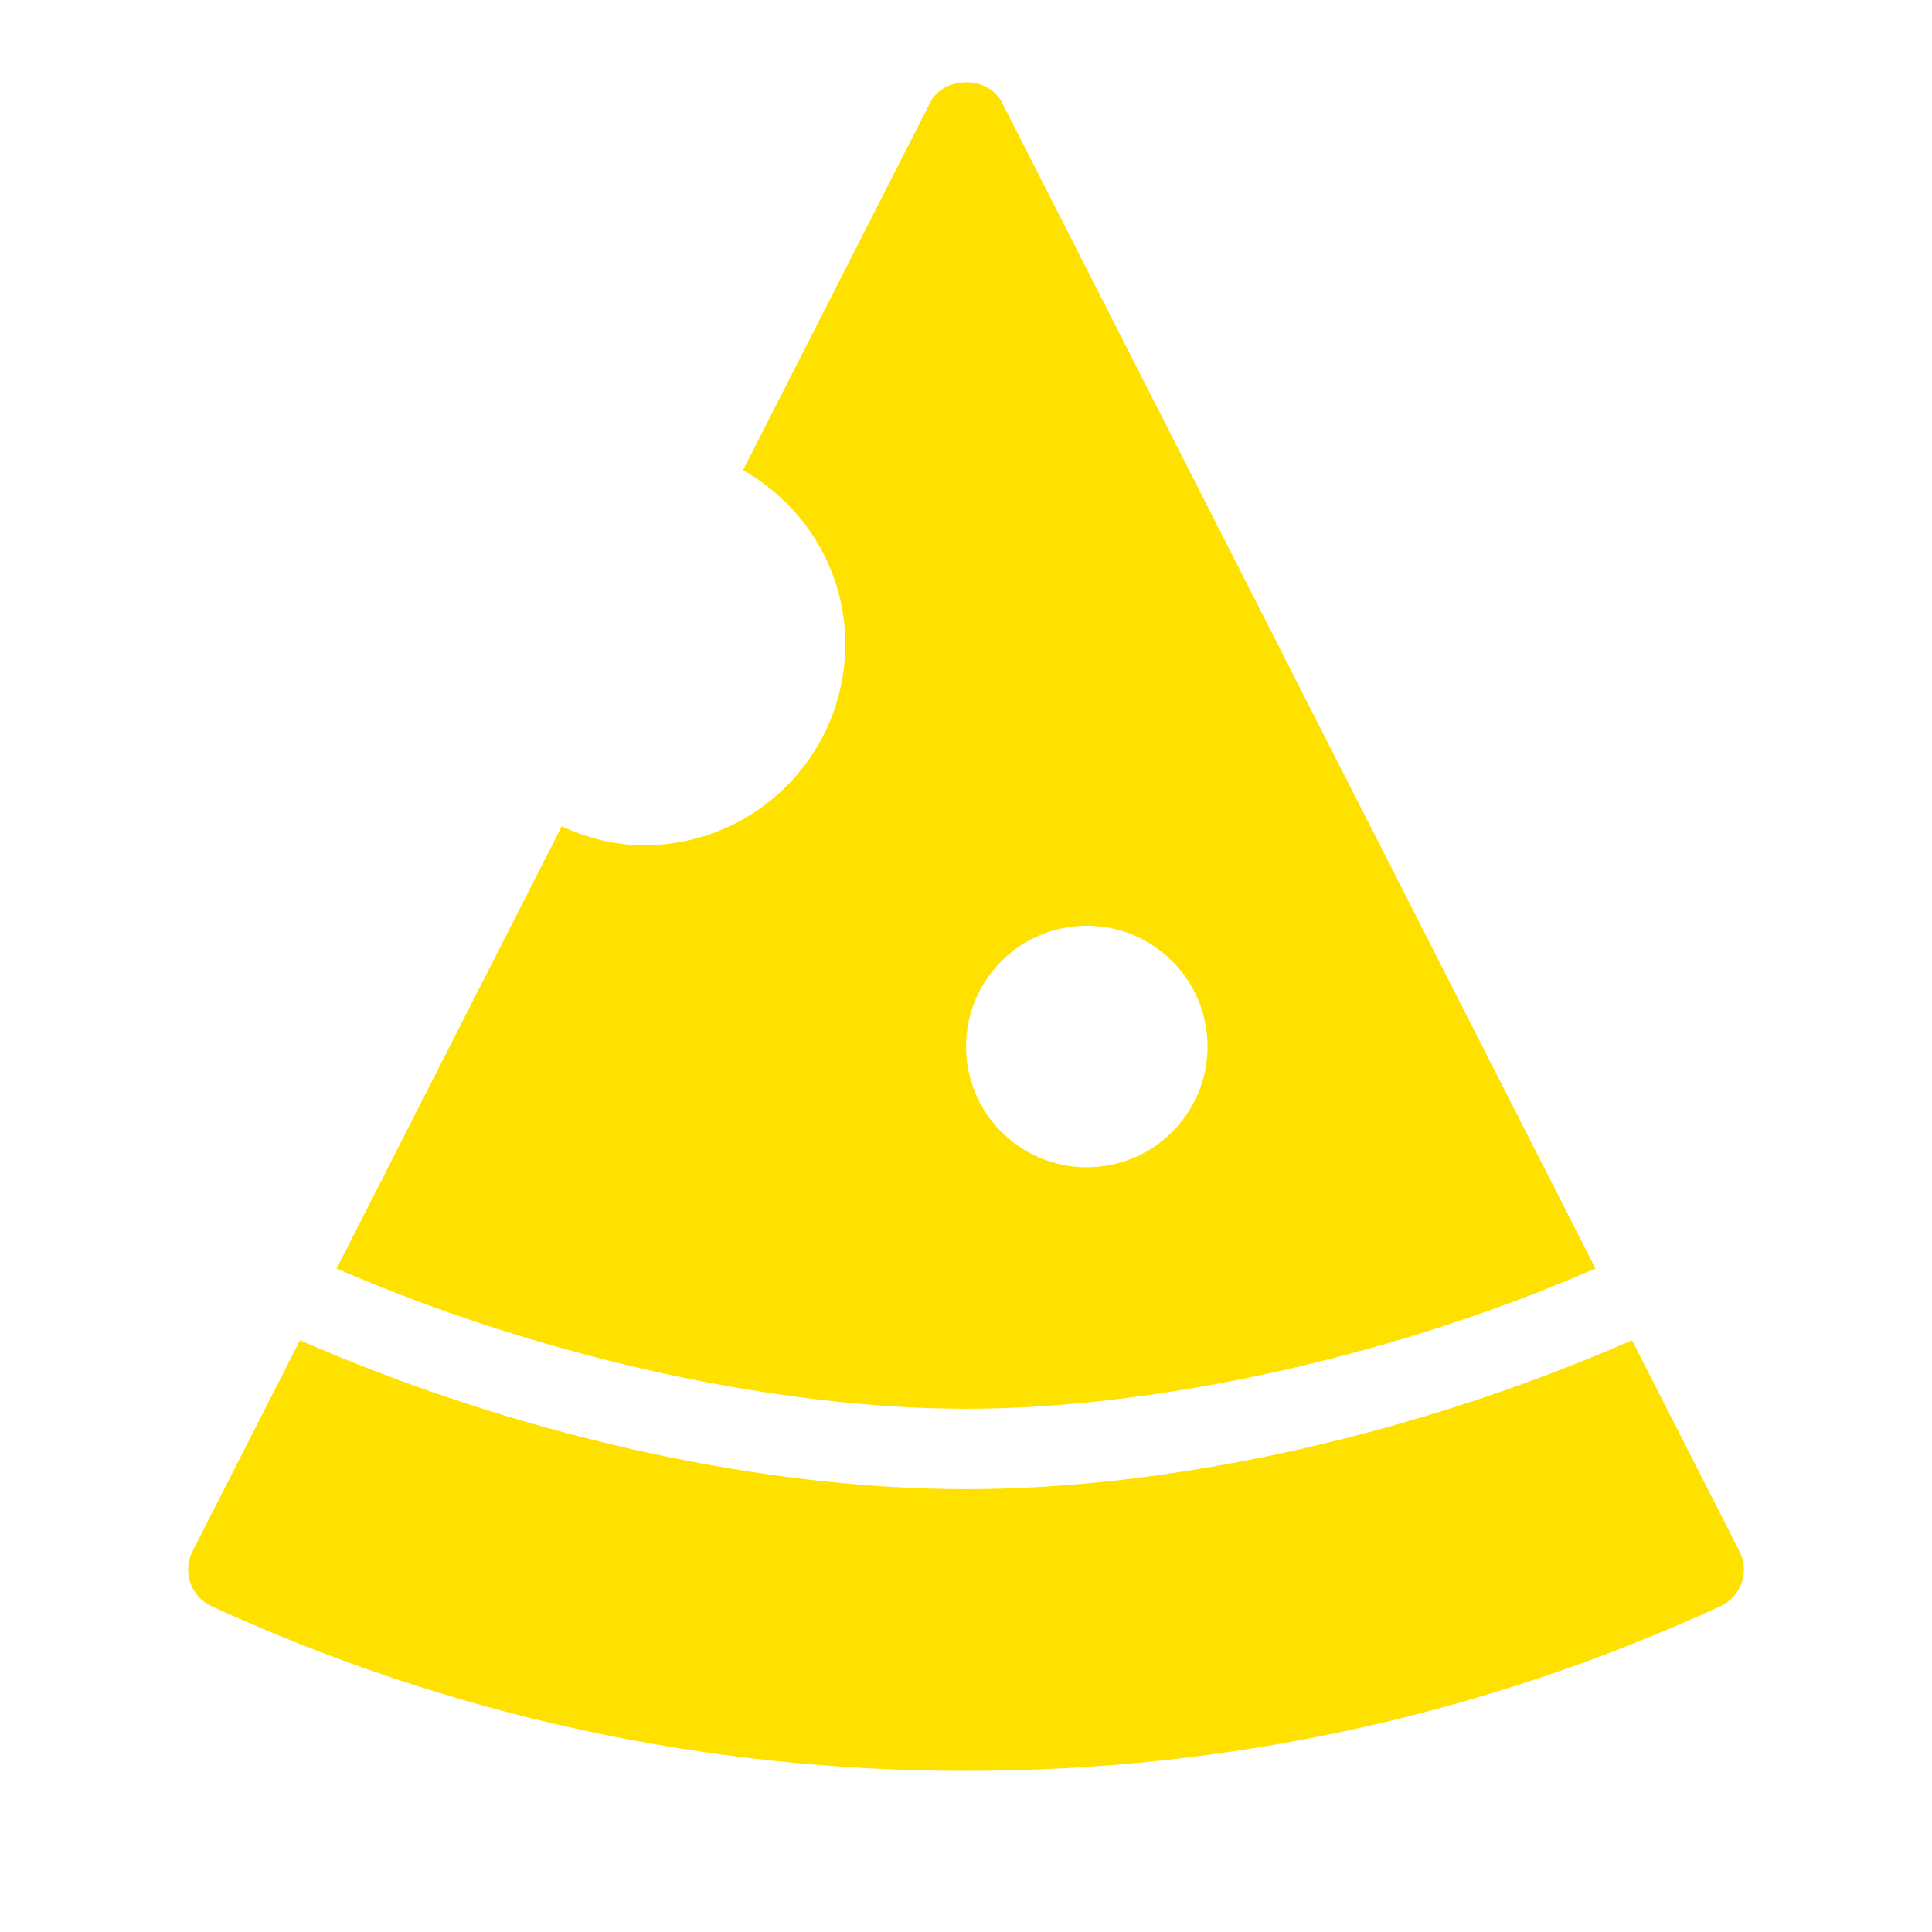
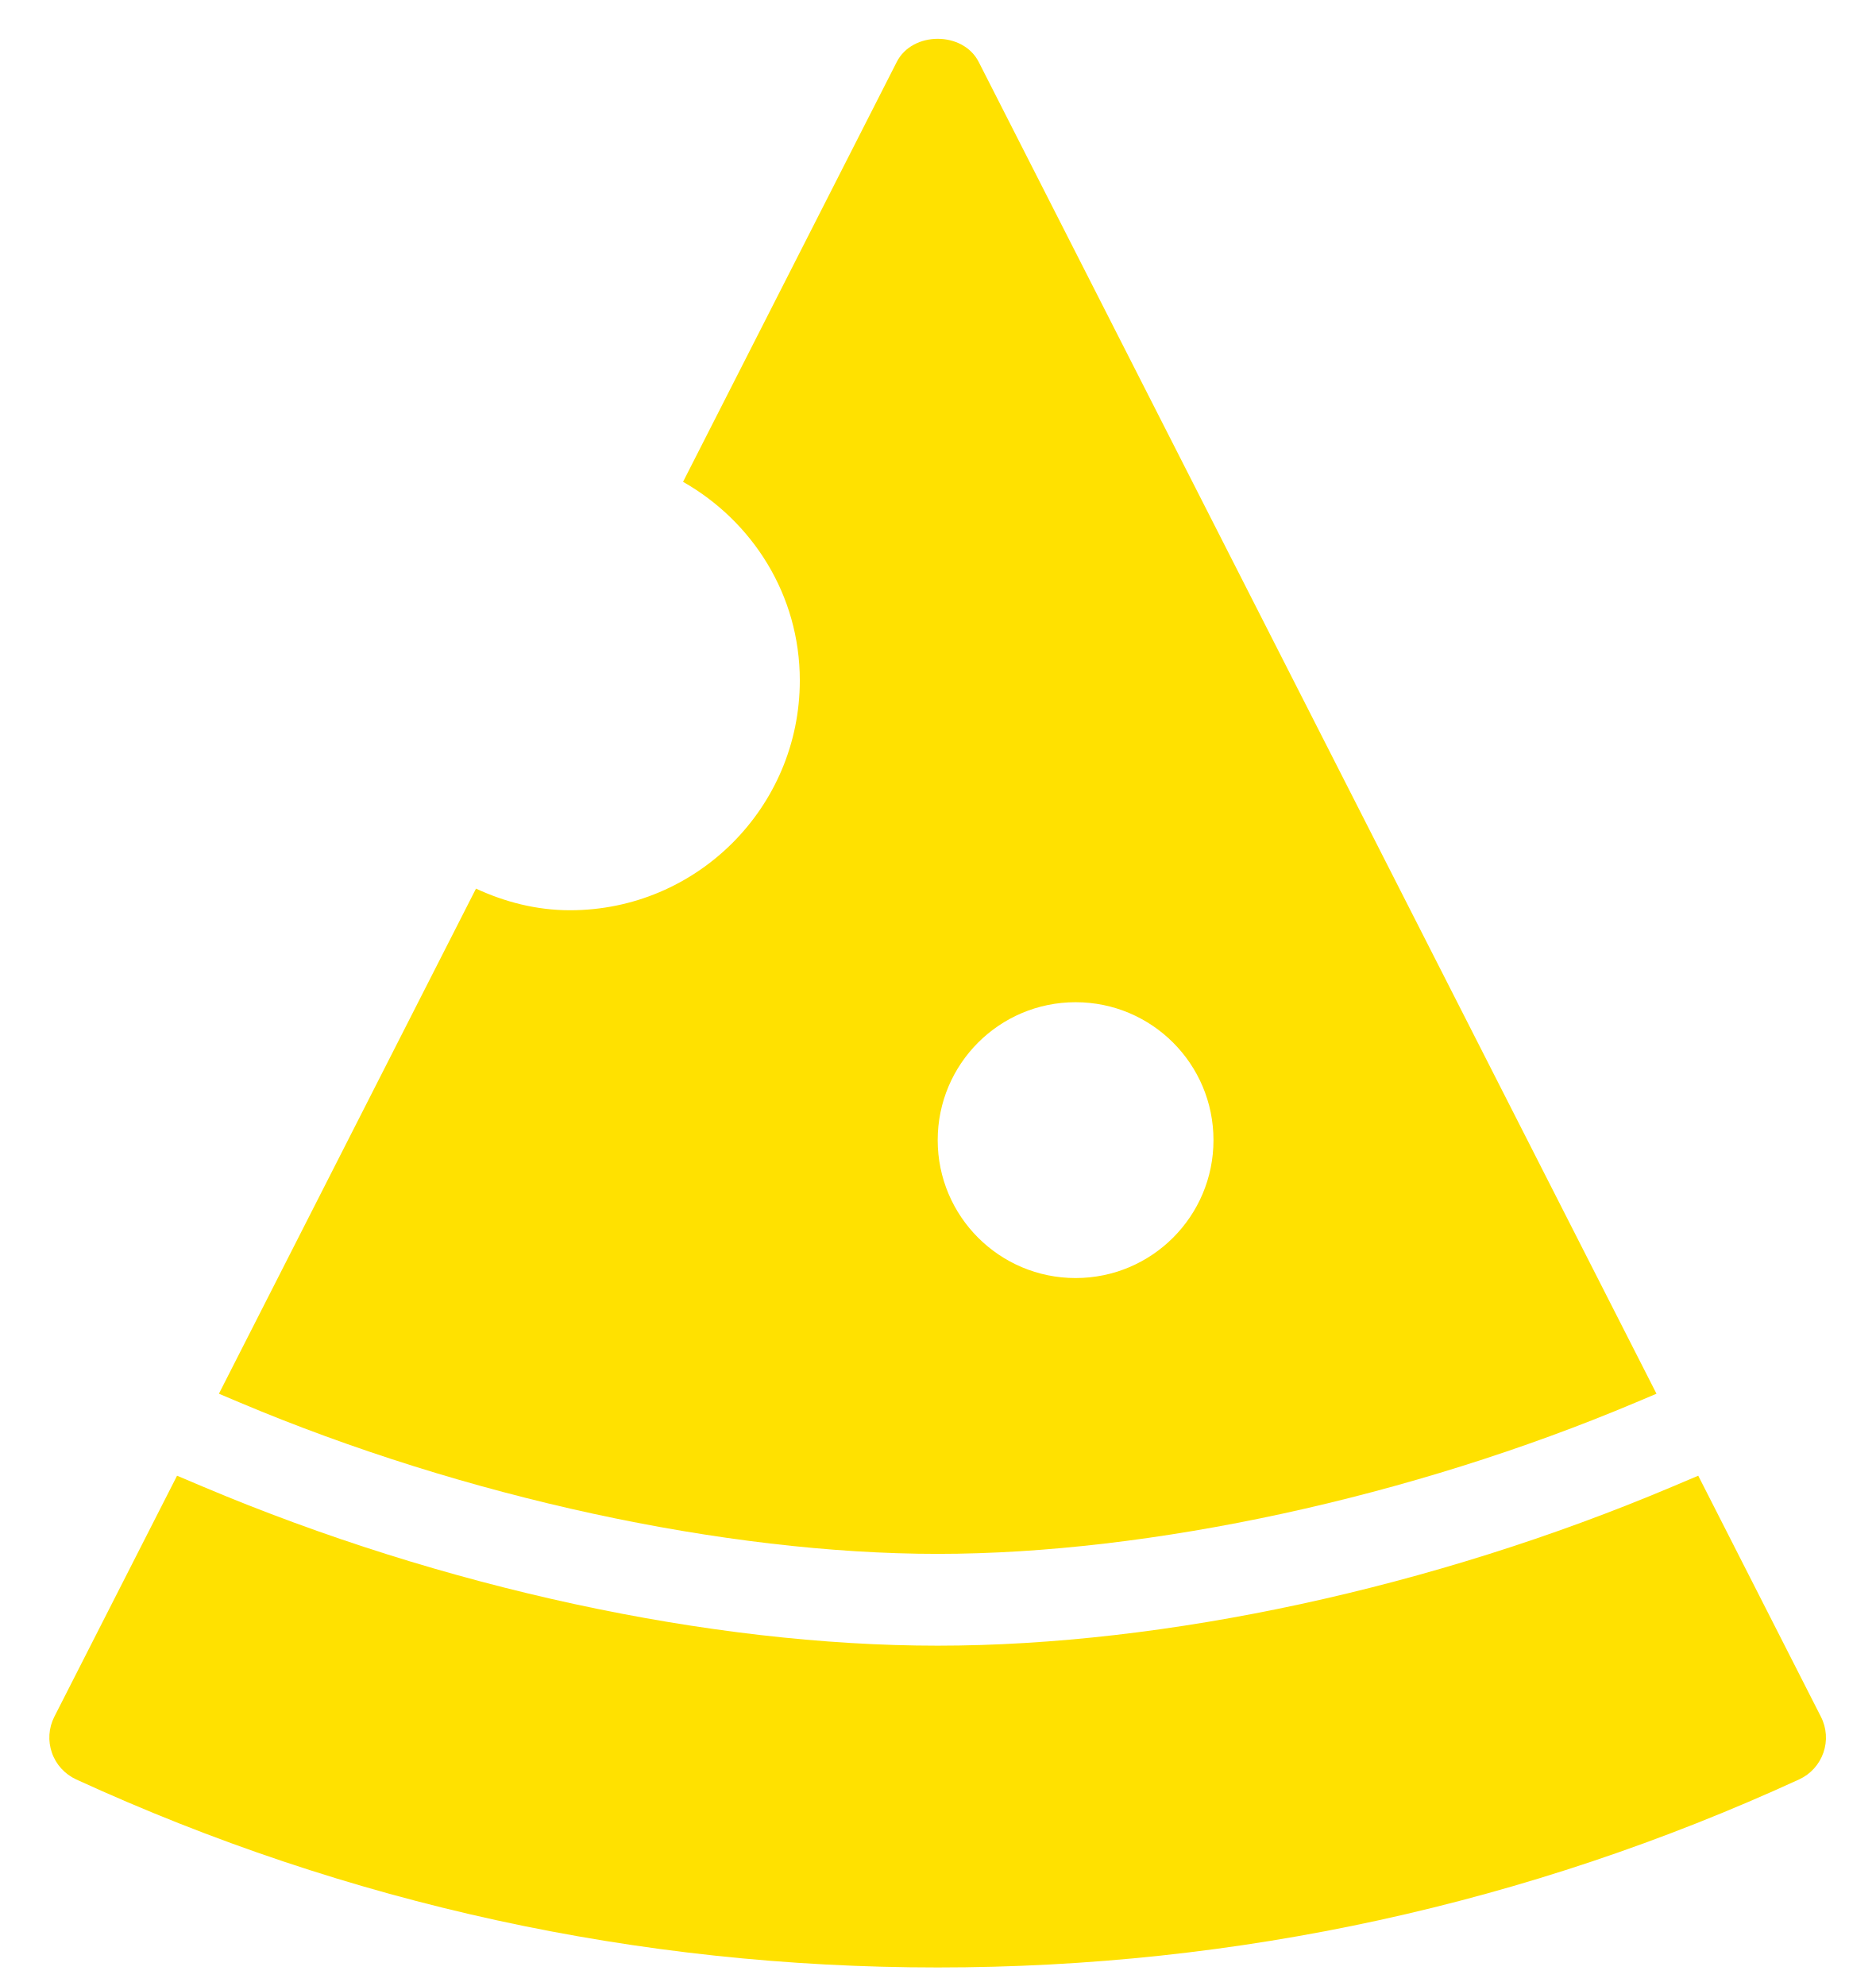
- <svg xmlns="http://www.w3.org/2000/svg" width="40" height="40" viewBox="0 0 40 40" fill="none">
-   <path d="M36.014 32.119L33.79 27.75L33.31 27.953C28.98 29.782 24.129 30.831 20 30.831C15.872 30.831 11.021 29.782 6.69 27.953L6.21 27.75L3.985 32.119C3.882 32.322 3.866 32.557 3.941 32.771C4.015 32.986 4.175 33.16 4.38 33.255C9.31 35.517 14.565 36.664 20 36.664C25.436 36.664 30.691 35.517 35.62 33.255C35.826 33.16 35.984 32.986 36.059 32.771C36.134 32.557 36.118 32.322 36.014 32.119Z" fill="#FFE100" />
-   <path d="M17.501 13.334C17.501 15.634 15.635 17.5 13.335 17.5C12.722 17.5 12.151 17.349 11.63 17.108L6.969 26.264L7.339 26.42C11.412 28.14 16.145 29.167 20.001 29.167C23.857 29.167 28.59 28.14 32.663 26.42L33.033 26.264L20.744 2.122C20.46 1.564 19.543 1.564 19.259 2.122L15.384 9.734C16.642 10.449 17.501 11.783 17.501 13.334ZM22.501 19.167C23.882 19.167 25.001 20.286 25.001 21.667C25.001 23.048 23.882 24.167 22.501 24.167C21.12 24.167 20.001 23.048 20.001 21.667C20.001 20.286 21.12 19.167 22.501 19.167Z" fill="#FFE100" />
+ <svg xmlns="http://www.w3.org/2000/svg" width="34" height="36" viewBox="0 0 34 36" fill="none">
+   <path d="M33.014 31.119L30.79 26.75L30.31 26.953C25.98 28.782 21.129 29.831 17 29.831C12.872 29.831 8.021 28.782 3.69 26.953L3.21 26.75L0.985 31.119C0.882 31.322 0.866 31.557 0.941 31.771C1.015 31.986 1.175 32.16 1.38 32.255C6.31 34.517 11.565 35.664 17 35.664C22.436 35.664 27.691 34.517 32.62 32.255C32.826 32.16 32.984 31.986 33.059 31.771C33.134 31.557 33.118 31.322 33.014 31.119Z" fill="#FFE100" />
+   <path d="M14.501 12.334C14.501 14.634 12.635 16.5 10.335 16.5C9.722 16.5 9.151 16.349 8.63 16.108L3.969 25.264L4.339 25.42C8.412 27.14 13.145 28.167 17.001 28.167C20.857 28.167 25.59 27.14 29.663 25.42L30.033 25.264L17.744 1.122C17.46 0.564 16.543 0.564 16.259 1.122L12.384 8.734C13.642 9.449 14.501 10.783 14.501 12.334ZM19.501 18.167C20.882 18.167 22.001 19.286 22.001 20.667C22.001 22.048 20.882 23.167 19.501 23.167C18.12 23.167 17.001 22.048 17.001 20.667C17.001 19.286 18.12 18.167 19.501 18.167Z" fill="#FFE100" />
</svg>
